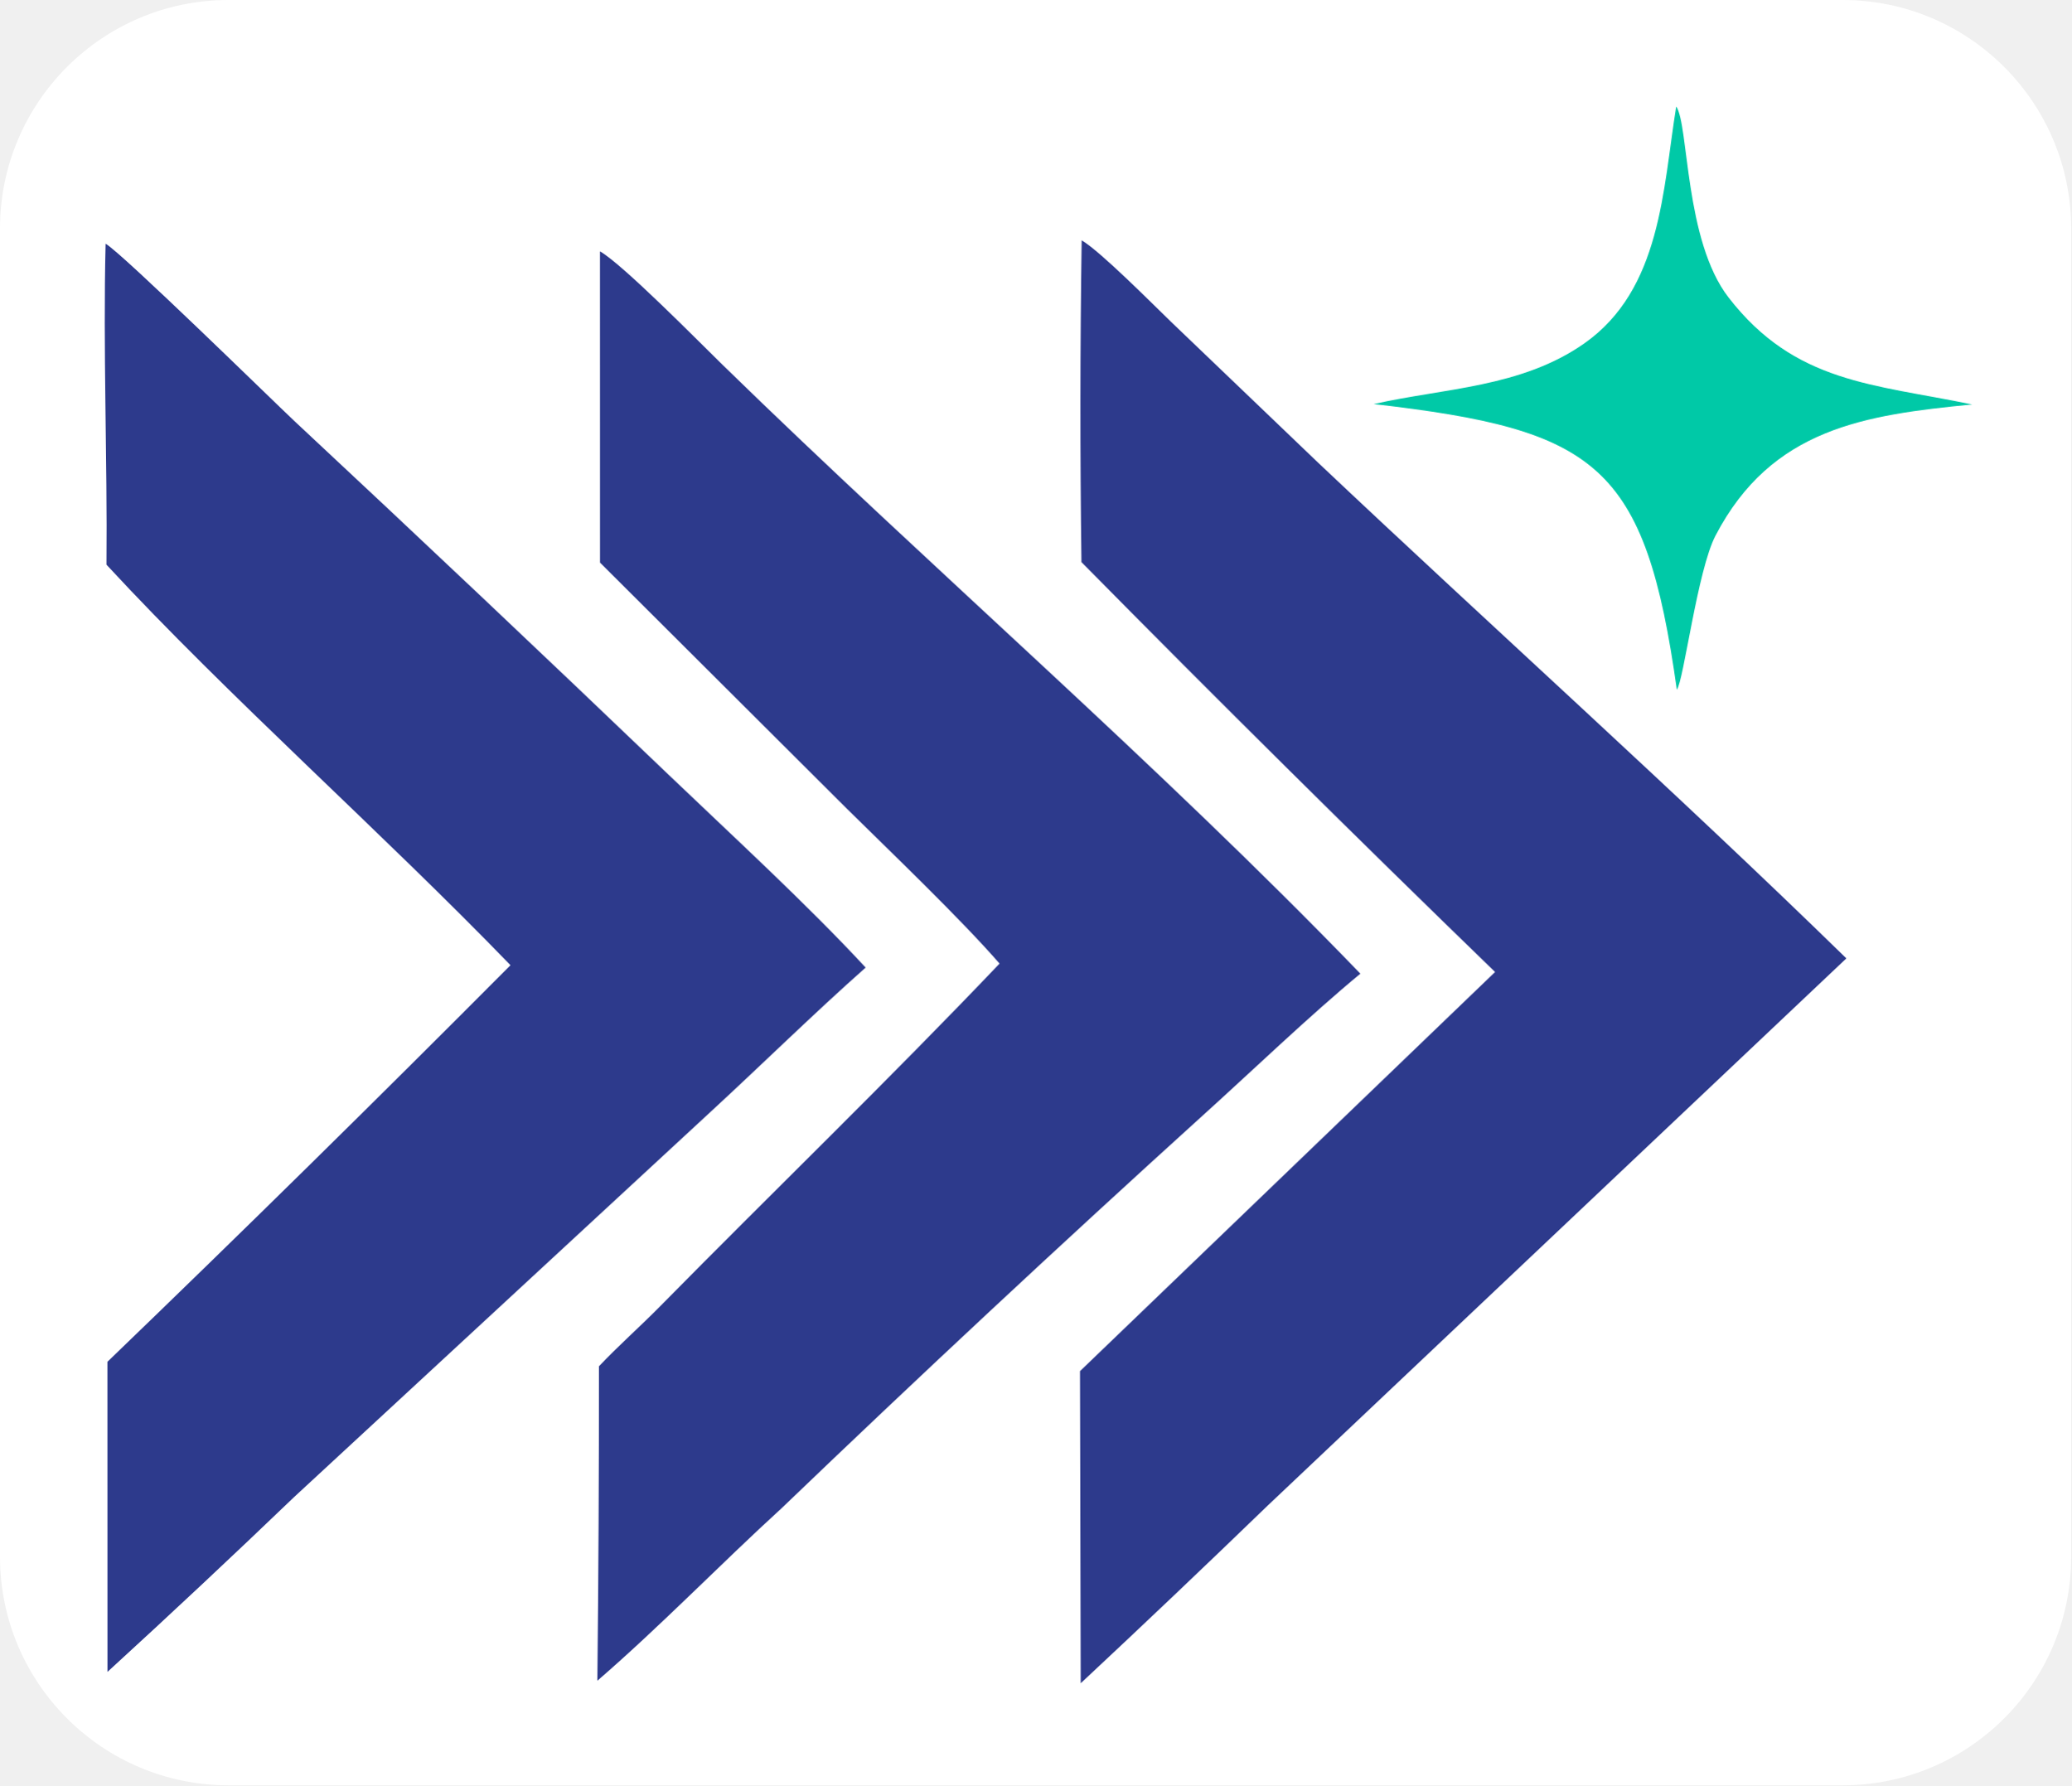
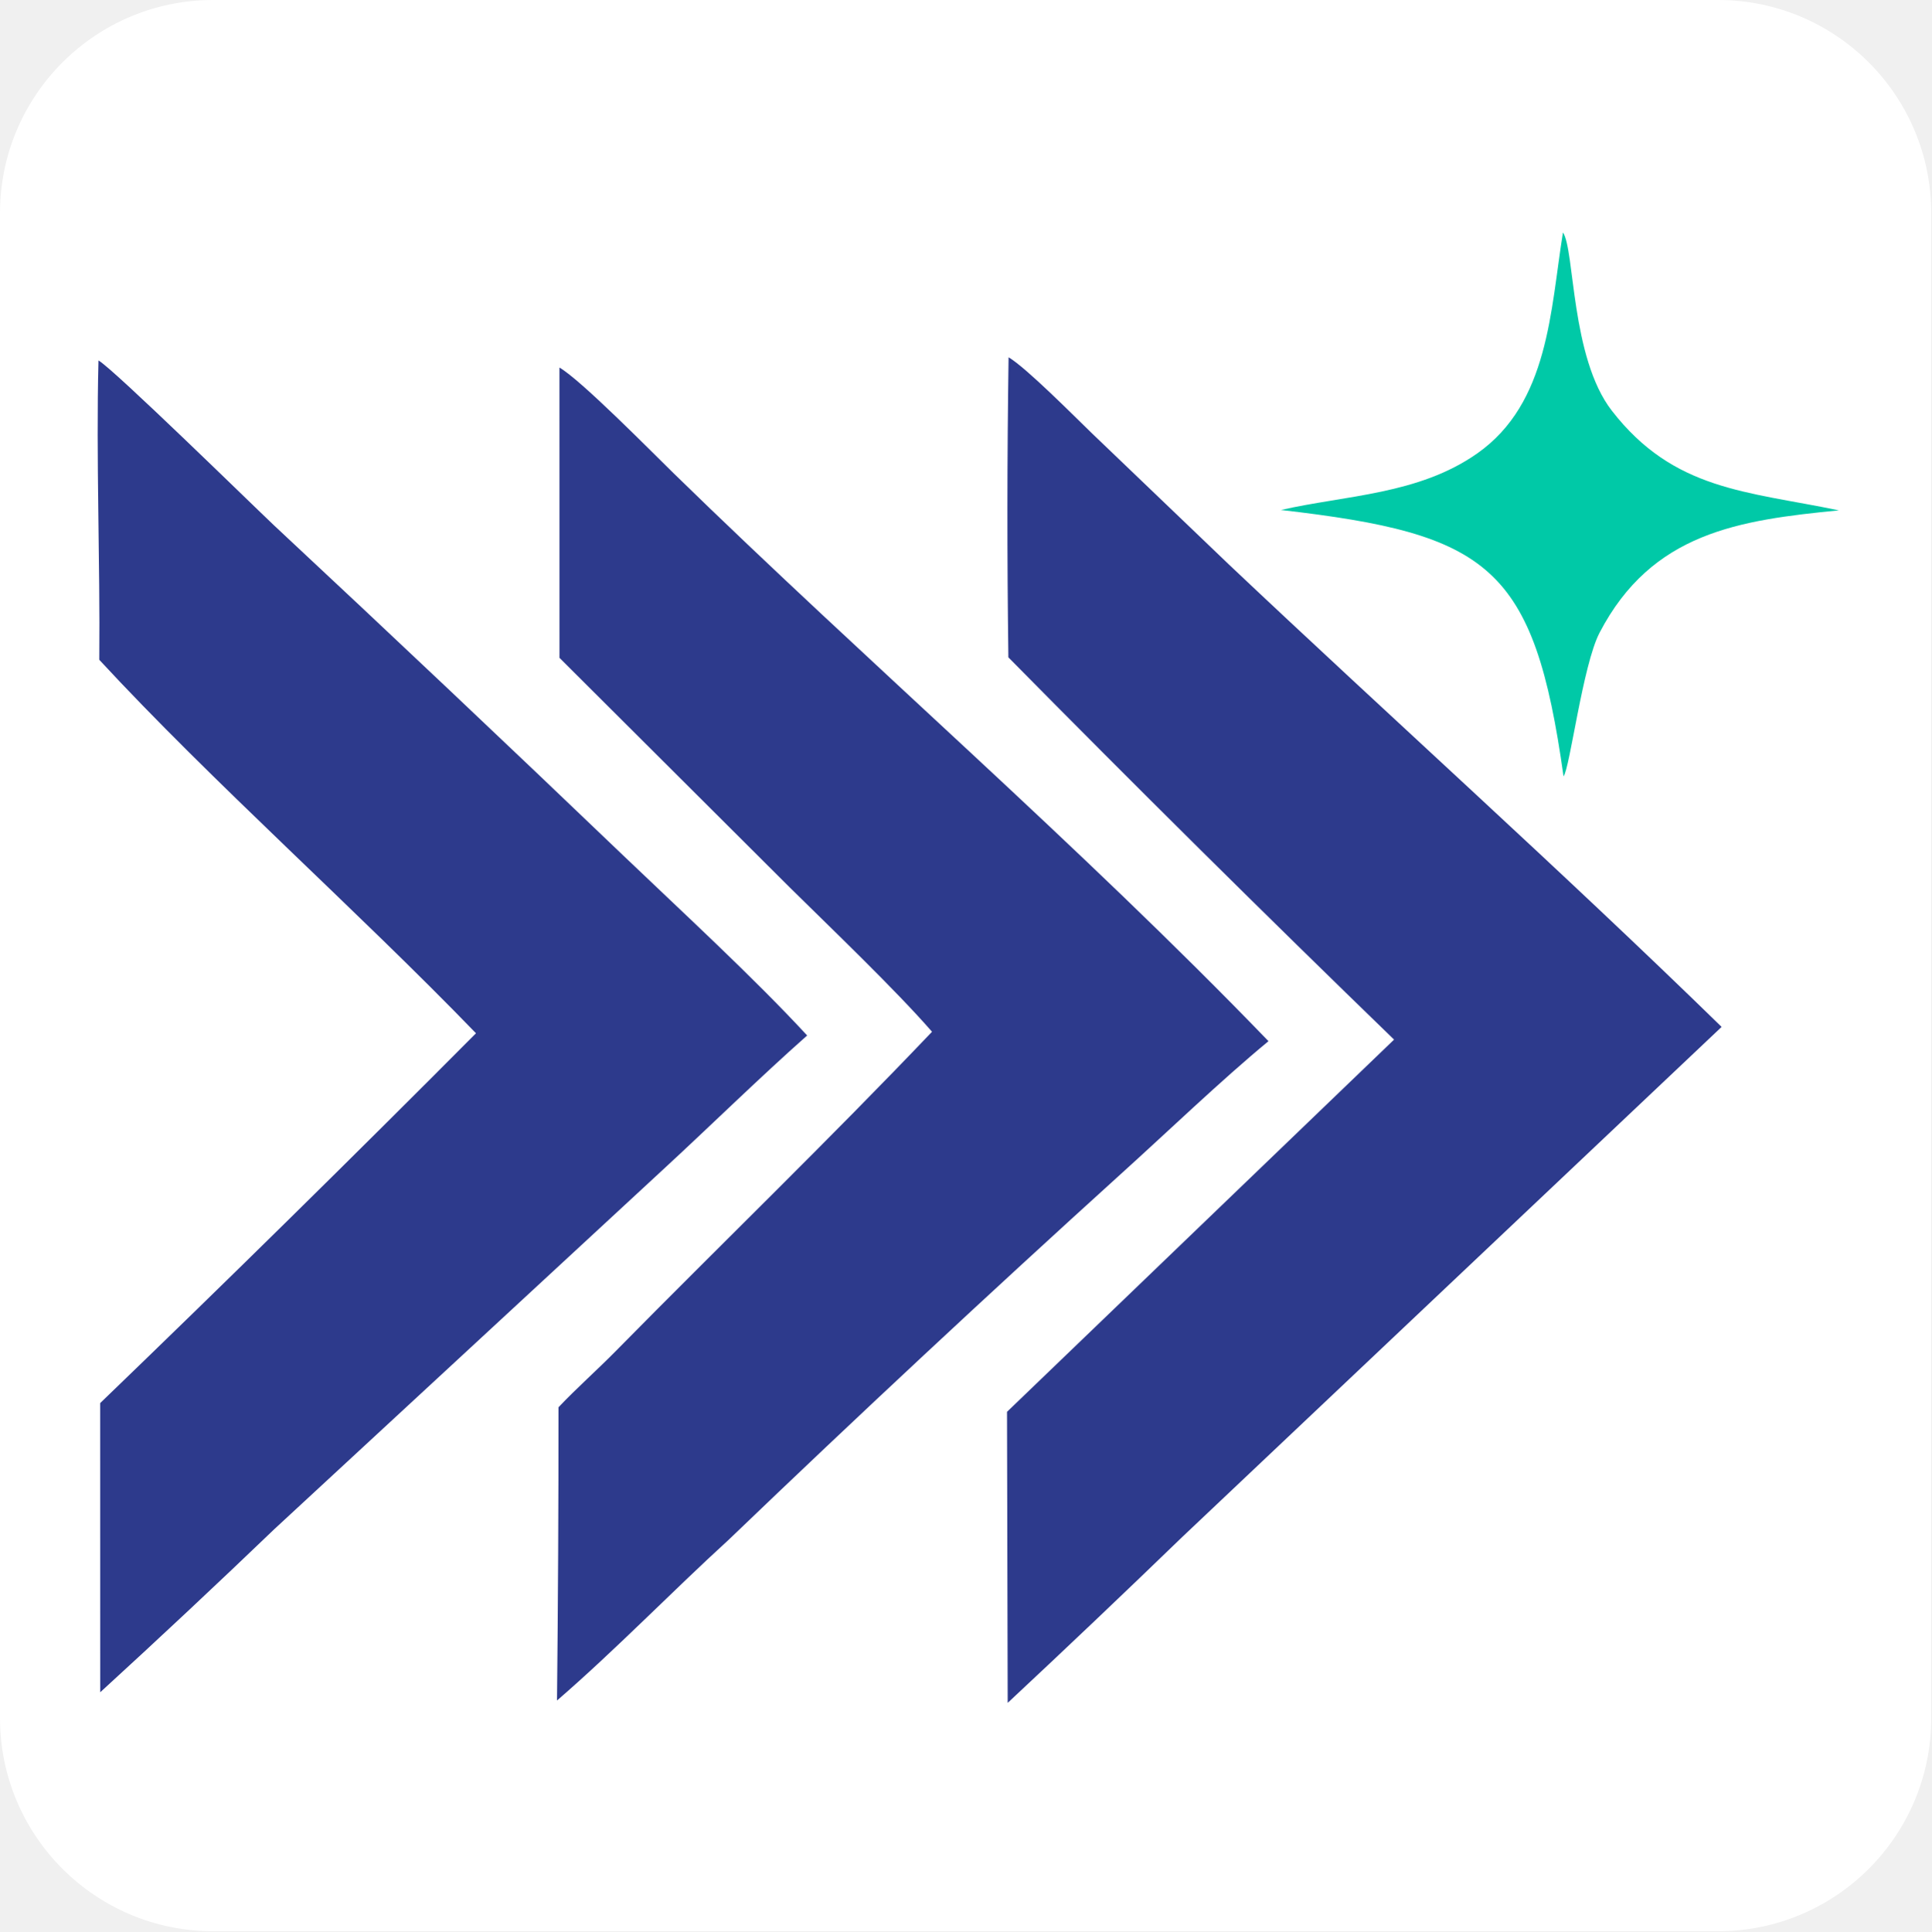
- <svg xmlns="http://www.w3.org/2000/svg" viewBox="375 380 290 250">
-   <rect x="375" y="380" width="290" height="250" rx="32" ry="32" fill="#FFFFFF" />
+ <svg xmlns="http://www.w3.org/2000/svg" viewBox="375 360 290 290">
+   <rect x="375" y="360" width="290" height="290" rx="32" ry="32" fill="#FFFFFF" />
  <path fill="#2D3A8C" d="M526.452 413.649C529.14 415.249 536.335 422.525 539.023 425.118L559.523 444.753C584.083 467.963 609.336 490.599 633.524 514.204L552.498 590.831C543.844 599.2 535.118 607.494 526.319 615.71L526.218 572.005L584.339 516.111C564.819 497.195 545.512 478.06 526.422 458.711C526.22 443.691 526.23 428.669 526.452 413.649Z" />
  <path fill="#2D3A8C" d="M389.787 414.124C392.154 415.504 412.92 435.849 416.159 438.902C433.759 455.321 451.251 471.857 468.633 488.506C477.423 496.915 488.051 506.671 496.206 515.491C489.127 521.752 481.576 529.17 474.519 535.671L416.182 589.634C407.568 597.899 398.856 606.061 390.048 614.118L390.041 570.697C409.048 552.384 427.86 533.871 446.475 515.16C428.635 496.699 406.927 477.48 389.908 459.075C390.044 444.236 389.414 428.877 389.787 414.124Z" />
  <path fill="#2D3A8C" d="M459.008 415.196C462.194 417.013 472.944 427.937 476.125 431.041C505.494 459.708 537.007 486.833 565.48 516.347C558.465 522.128 550.117 530.152 543.226 536.369C523.376 554.365 503.782 572.64 484.449 591.189C475.791 599.098 467.508 607.681 458.641 615.356C458.797 600.679 458.871 586.001 458.863 571.323C461.587 568.445 464.644 565.747 467.436 562.912C483.205 546.901 499.461 531.201 514.955 514.933C509.522 508.674 499.506 499.104 493.57 493.239L459.013 458.784L459.008 415.196Z" />
  <path fill="#00C9A7" d="M609.702 394.91C611.487 397.468 610.84 413.659 617.033 421.658C626.336 433.674 637.28 433.758 651.138 436.635C636.127 438.11 623.066 439.938 615.208 454.995C612.663 459.874 610.755 475.338 609.789 476.583C605.361 444.965 598.629 440.185 567.347 436.58C577.163 434.349 588.018 434.275 596.829 428.087C607.614 420.512 607.817 406.541 609.702 394.91Z" />
</svg>
